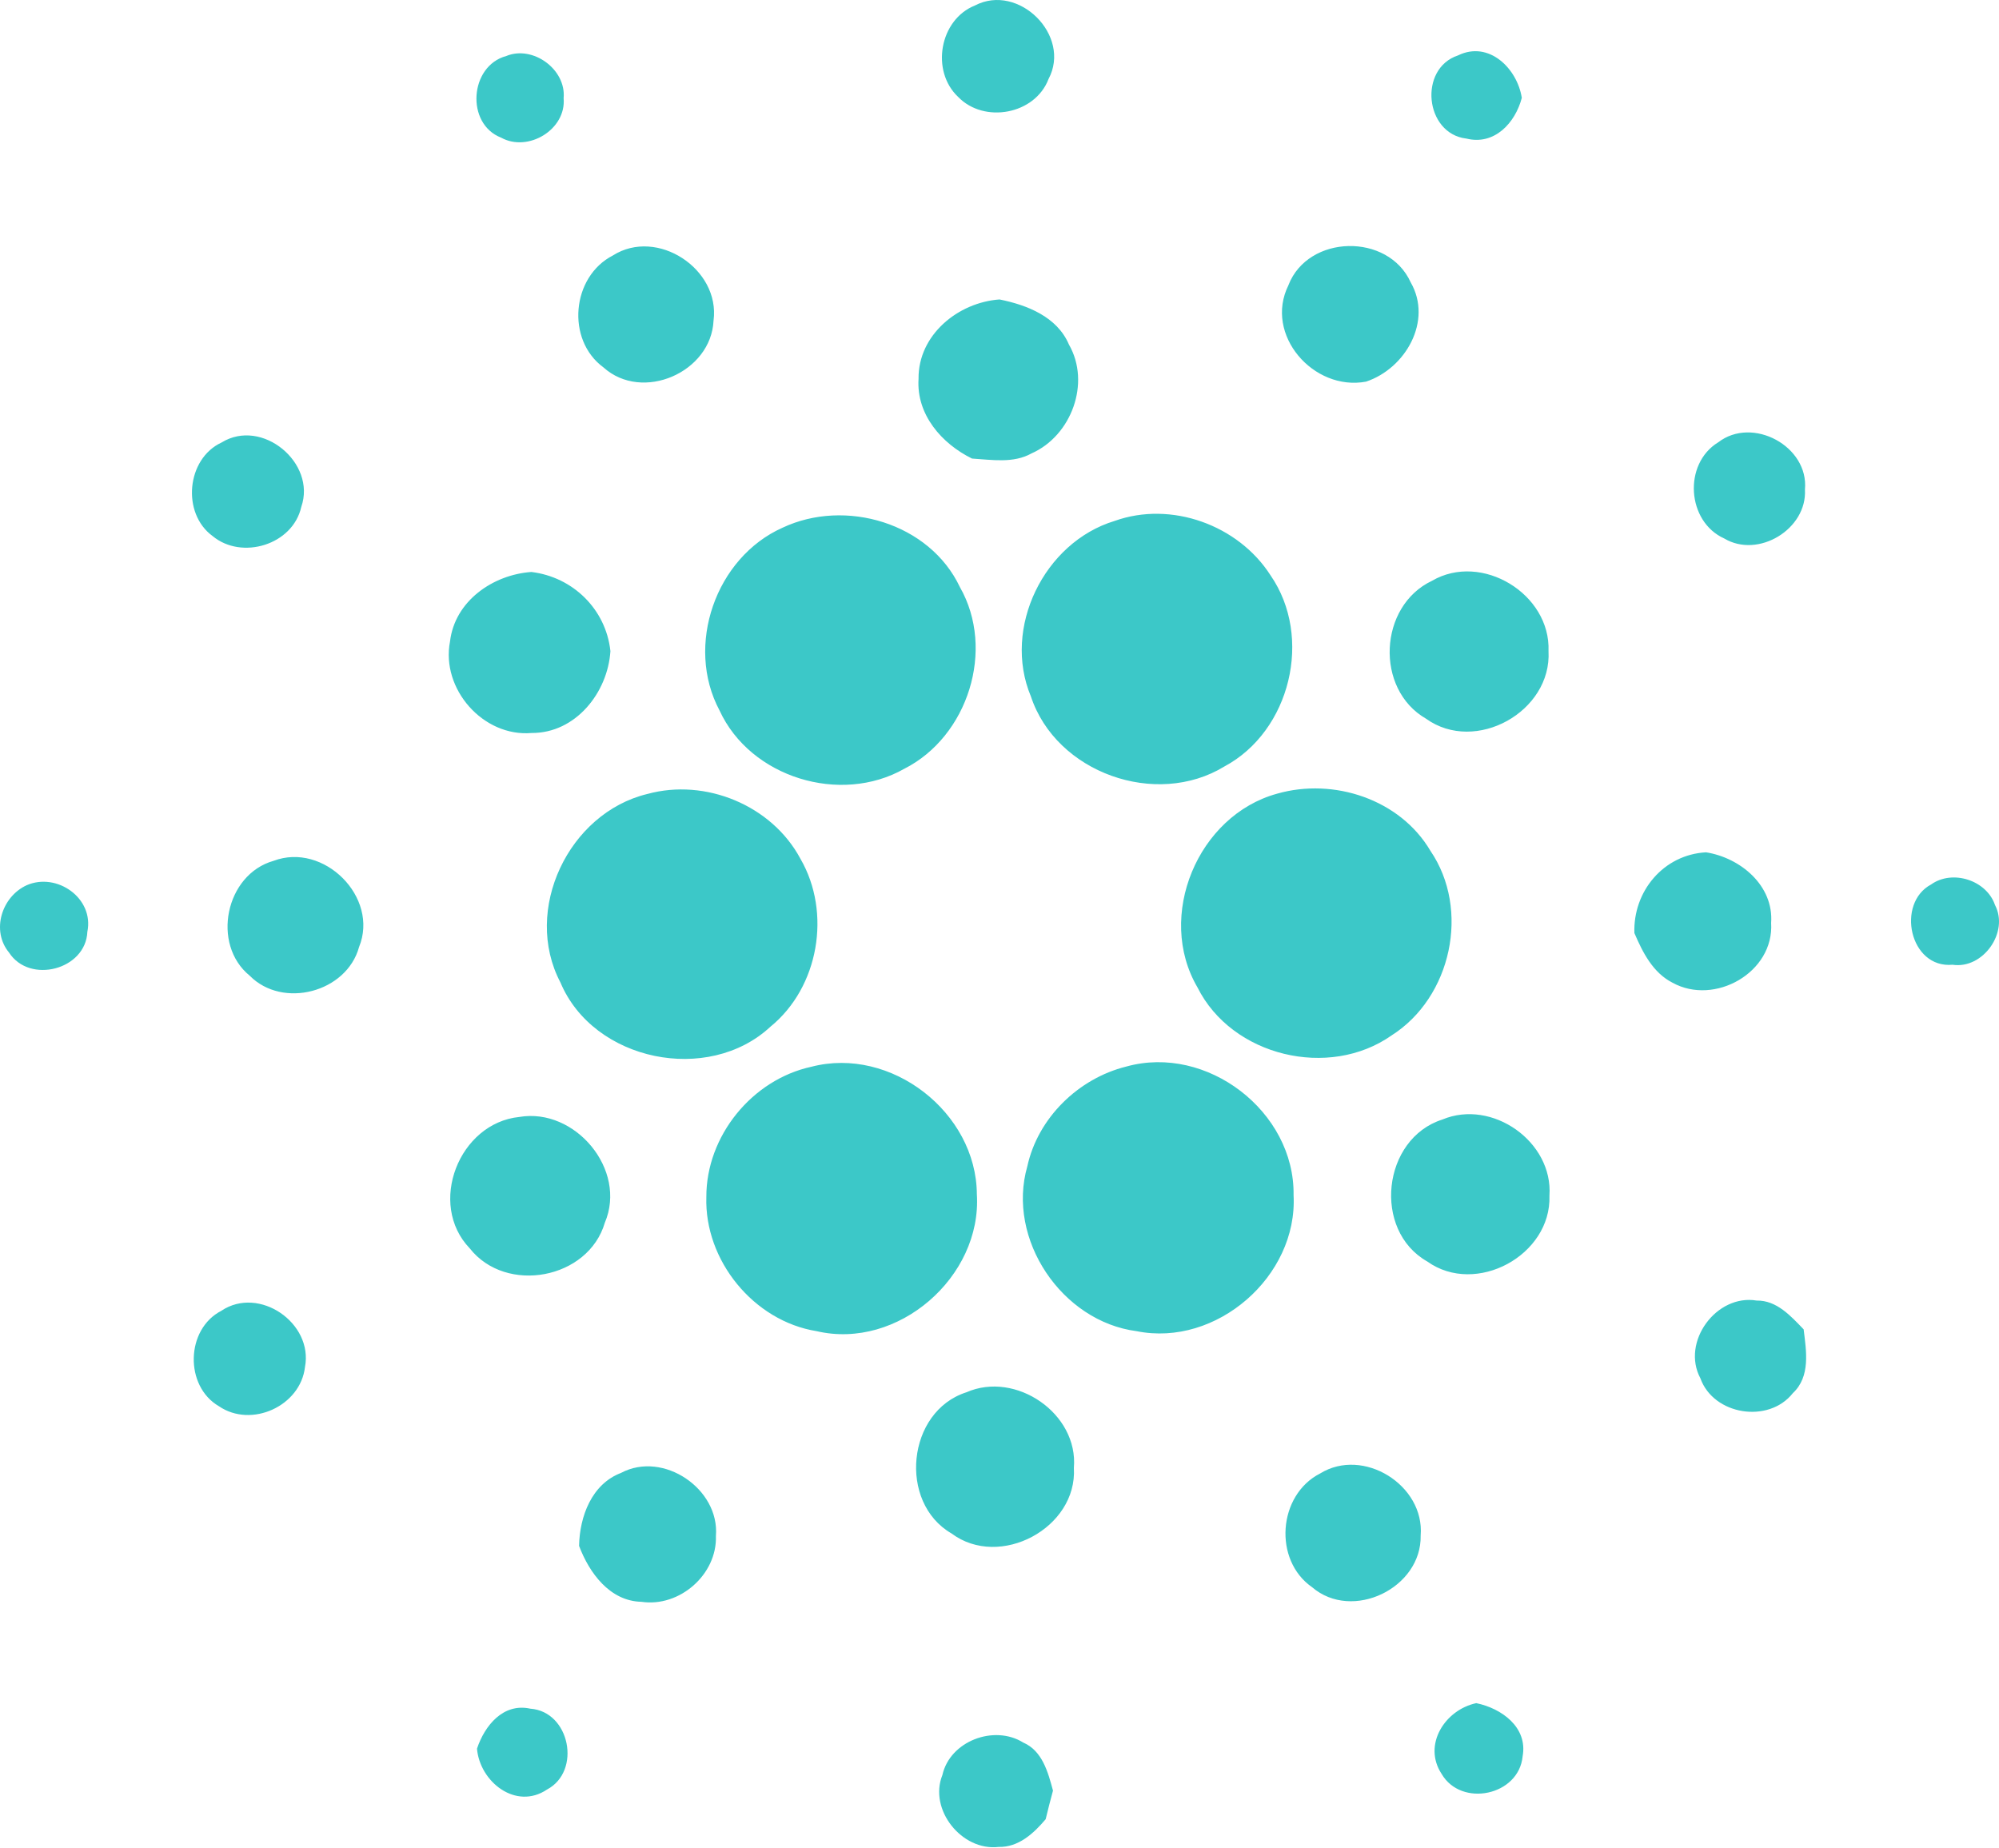
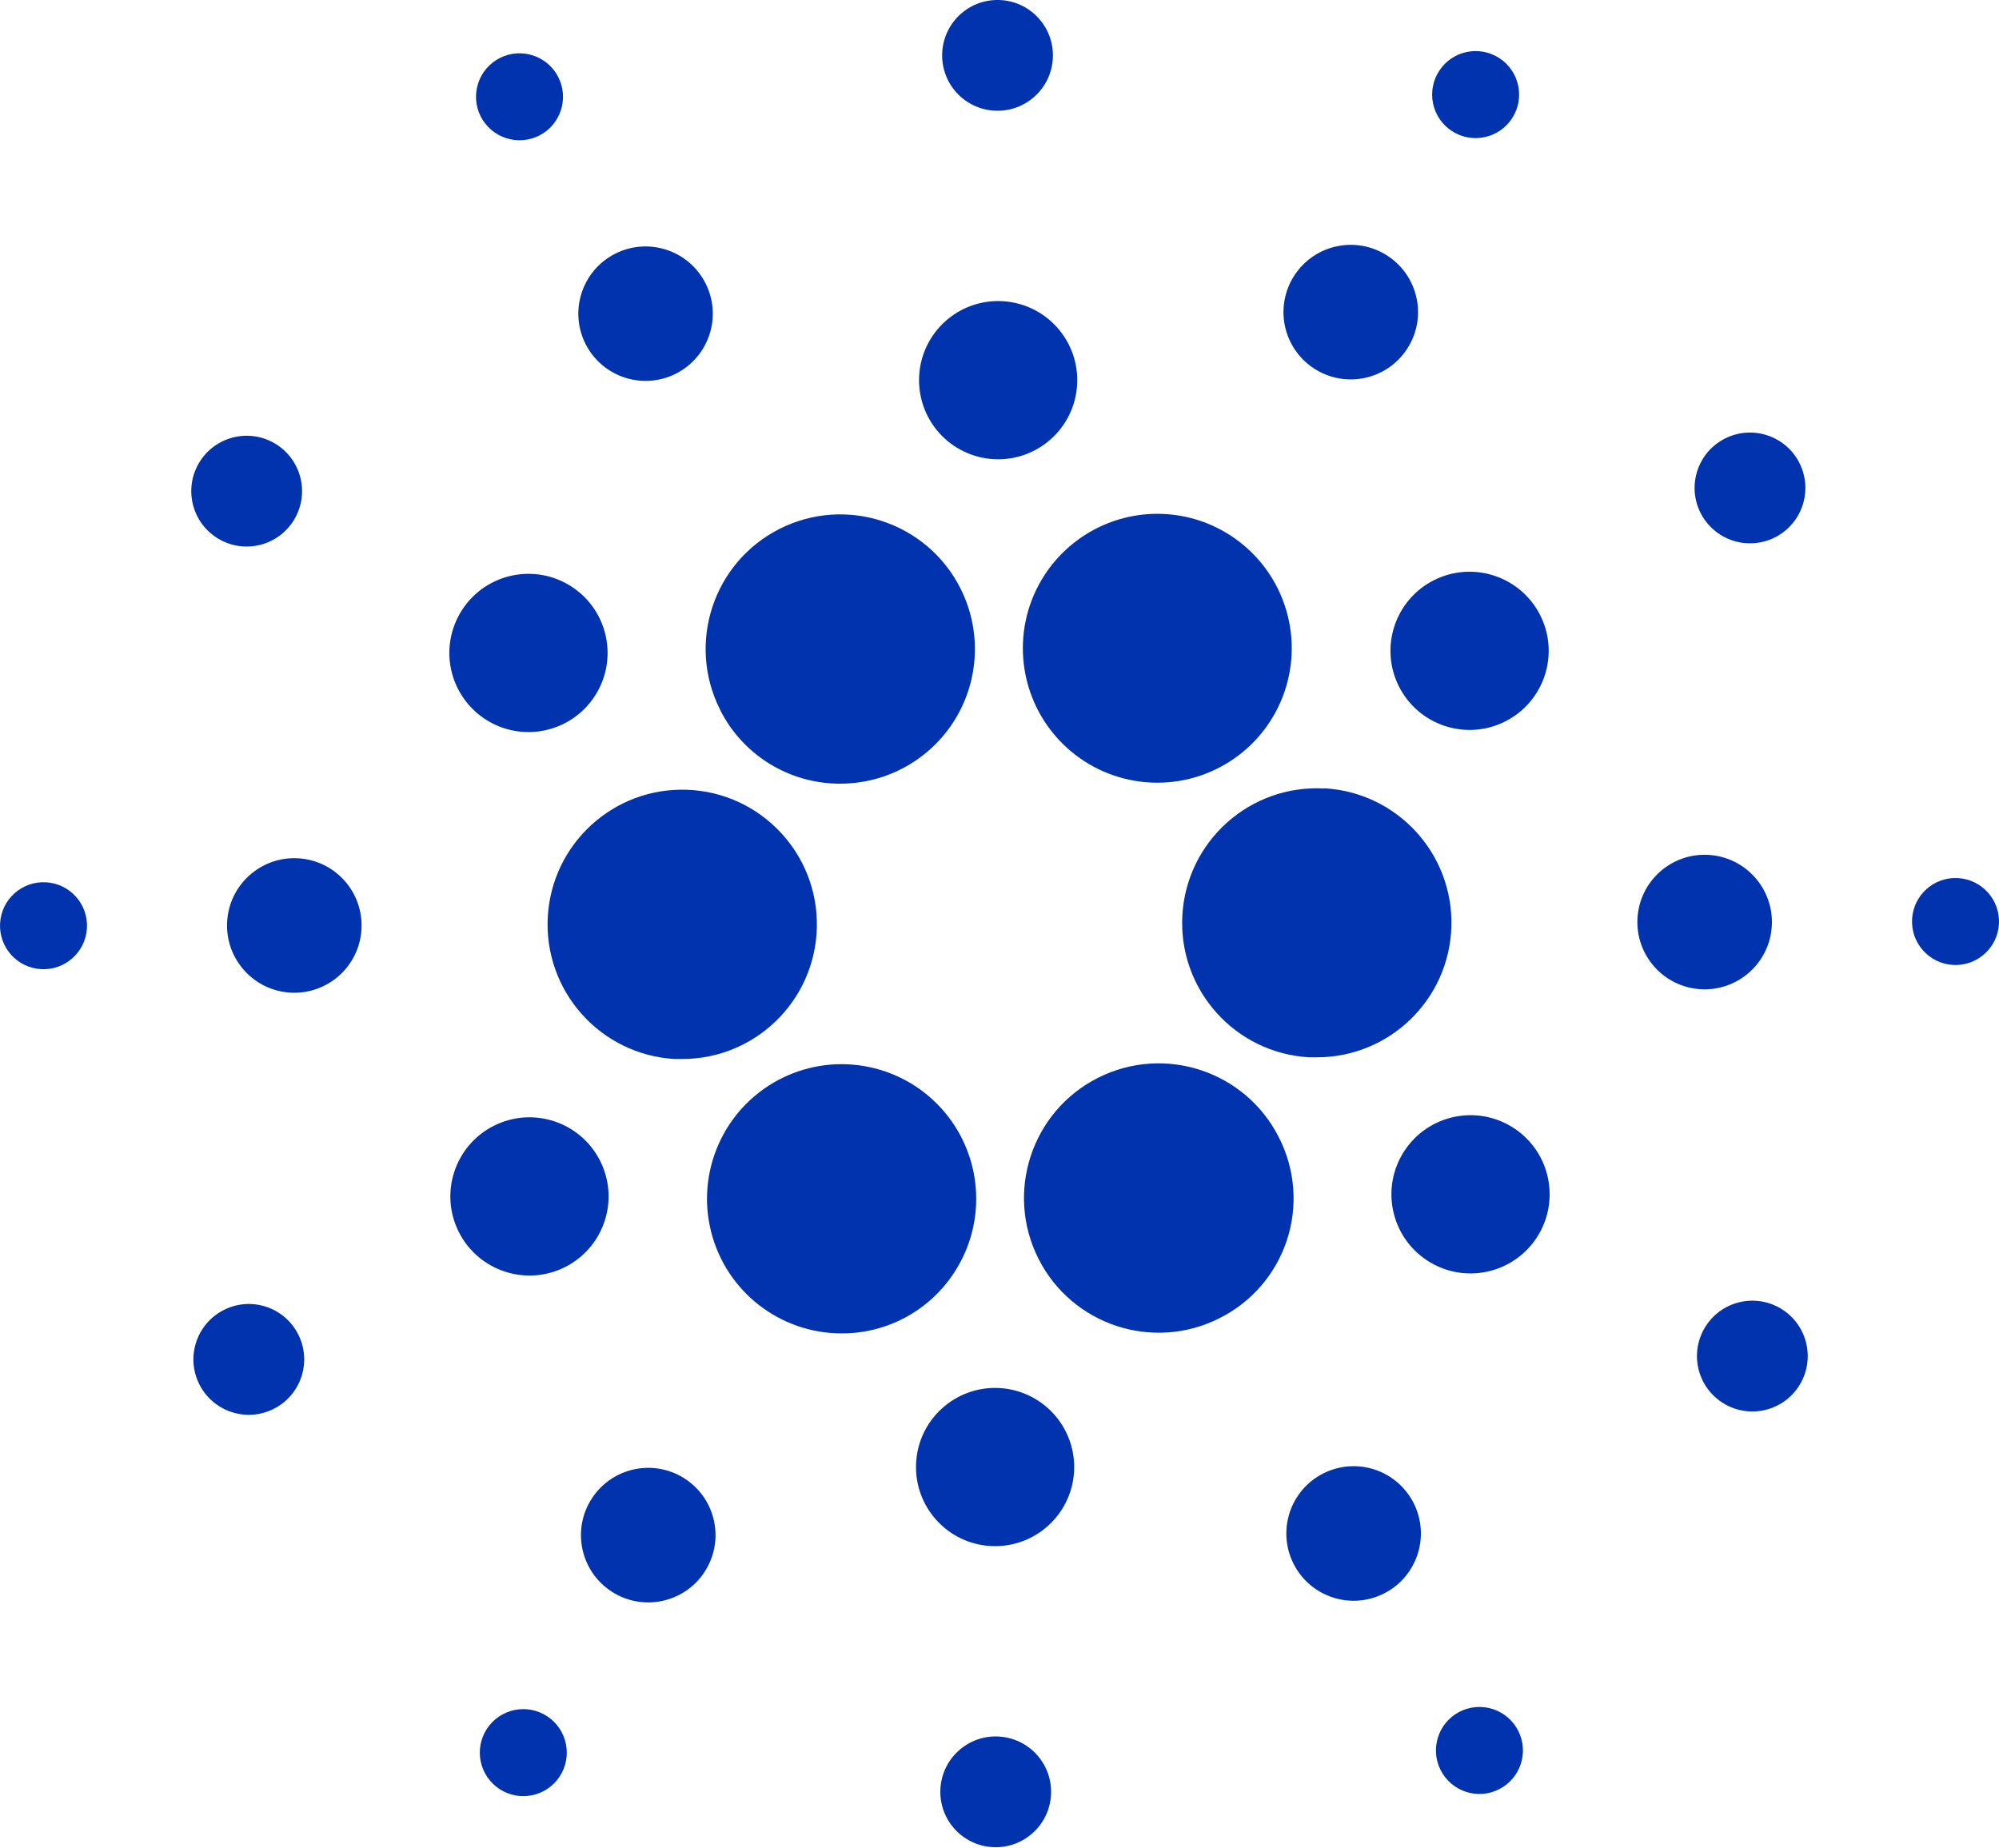
- <svg xmlns="http://www.w3.org/2000/svg" id="Layer_1" data-name="Layer 1" viewBox="0 0 2499.99 2310">
-   <path d="M1219.33,6.84c54.49-28.41,121,37.5,92,91.94-16.81,44.37-80.56,56.17-113.12,22.35C1163.75,88.66,1175,24.5,1219.33,6.84M633.26,70c33.1-13.63,75,16.7,71.62,52.78,3.51,39.16-44.37,68-78.11,49.38-44.7-17.31-39.59-89.88,6.49-102.15M1833.59,173.26c-51.73-6.25-59.91-87.57-10.11-104,38.63-18.84,74.06,16.49,79.71,53.1-8.1,31.26-34.28,59.89-69.6,50.85m-1067,146.19c55.34-35,134.3,17.12,125.79,81.4-2.87,64.9-89.08,102.5-137.71,58.62-47-34.46-39.9-113.53,11.92-140m844.76,37.14C1636.06,293,1736.1,291,1764.2,353c27.77,48.2-6.39,107.89-55.87,124.27-65.55,12.24-127.81-58.62-96.95-120.66M1148.75,473.64c-0.54-54.69,49.27-95.44,101.25-99.16,34.47,6.91,72.05,21.6,86.84,56.39,27.56,48,3.09,114.06-46.71,136.09-22.77,12.76-49.7,8-74.5,6.49-37.91-18.61-69.84-55.11-66.87-99.8M277.19,553.32c50.55-31.08,118.75,25.64,99.61,80.55-10.54,47.5-74.39,66.82-110.89,36.5-39-28.41-32.79-96.73,11.28-117.05m1871.56-.1c42.89-33.3,113.66,4.9,108.55,59,2.88,49.38-58.31,86.61-100.89,61.19-46.89-21.07-51.67-93.21-7.66-120.24m-754.9,98.31c70.77-25.42,154.84,5,195.18,68.1,53.21,77.14,24.9,194.61-57.68,238.87-85.56,52.35-210.5,8-242.1-87.57-35.88-85.54,16.39-192.59,104.6-219.4M978.6,659.95c78.44-37,184-6,221.89,74.27,44.59,78.1,10.11,186.85-69.6,227.17-79.81,45.33-192.41,11-231-72.89C856.54,807.42,895,697.29,978.6,659.95M562.81,802.1c6-50.54,53.64-83.42,101.74-86.83,51.83,6.25,93.23,46.5,98.86,99-3.4,51.92-43.53,102.68-98.55,102.36-60.54,5.21-113.61-55-102.05-114.49m1228.1-75.84c62.15-36.18,148.45,16.49,145.69,87.89,4.26,75.65-91.25,129-153.14,84.59-64.29-36.95-59.28-141,7.45-172.47M809.61,992.89c72.69-20,155.8,14.26,191.45,81.07,39,67.25,23.09,160.67-37.56,210-77.79,72.35-221.25,43.3-262.65-55.44-47.57-90.51,10.21-211.81,108.76-235.64m787.61-.37c70.66-20.21,153.67,7,191.66,71.4,50.23,73.63,26.25,183.44-48.52,230.9-78.33,55.11-199.65,26.17-242.75-60-52.25-89.14.33-215.11,99.61-242.3m-1255.13,84c62.79-23.75,132.39,45.54,106.95,107.79C433.51,1241,353.59,1262,312.3,1220.16c-48.31-39.26-30.42-126.62,29.8-143.65M2044,1166.85c-1.81-52,36.25-98.1,89.6-101,43,6.81,84.81,41.5,81.41,88.31,3.94,61.83-70.56,103.85-123.24,74.8-24.69-12.55-37.35-37.87-47.77-62.14M33.38,1107c37.77-16.49,84.5,16.25,75.88,58.2-2,47.5-72.15,65.76-97.91,26.07C-11.42,1163.76,2.2,1121.26,33.38,1107Zm2381.79-1c26.6-18.94,69.28-5.33,79.81,25.75,17.88,33.94-14.9,80.44-53.1,74.7-53.63,4.89-71-76.84-26.71-100.45m-1400.37,228c99.4-25.85,206.25,57,206.88,159.39,6.49,103.42-98.75,195.14-200.5,171.25-78.65-12.66-140.36-88.42-137.81-167.9-0.21-76,57.15-146.66,131.44-162.74m393.65-.21c100.89-28.2,210.92,56.17,209.32,160.89,5.33,101.51-96.63,190.14-196.25,170-93.75-12.12-162.92-115.12-136.75-206.1,13.21-60.62,63.86-109.92,123.68-124.79m-759,63c69.81-11.91,135.26,66,106.95,132.26-20.65,70.64-123.45,89.8-168.9,32.1-53.31-55.41-13.51-156.71,61.95-164.36M1803.89,1400c62.25-26.07,138.66,27.77,133.87,95.34,2.5,74.38-91.84,125.66-152.71,82.25-69-39-56.4-153.67,18.84-177.59m322.68,323.65c-24.37-45.44,19.9-105.66,70.35-97.25,25.11-.42,42.68,19.36,58.75,36,3.3,26.93,8.84,59-13.51,79.8-30.35,38.41-99.1,27.45-115.59-18.51M277,1639.06c47.15-31.39,115,15.42,104.4,70.55-5.64,48.75-67,76.61-107.5,49-43.41-25.11-41.81-96.61,3.1-119.5m931.5,102.05c61.73-27.24,140.36,26.5,134.51,94.49,4.58,75.12-92.69,127.15-153,82-67-38.74-55.86-152.7,18.53-176.52M777,1841.76c52.57-27.66,123.13,20.11,118.34,79,1.6,48.31-45.55,89.49-93.23,82.35-39.49-.85-65.24-36.25-77.9-69.91,0.65-36.69,15.75-77.55,52.79-91.39m873.93,0.85c54.06-33.41,130.9,14.58,125.79,77.5,1.39,65.76-85.45,107.89-135.79,64.69-48.74-33.86-42.79-115.26,10-142.19m152,375.71c-24-36.39,4.26-80.23,43.31-88.52,31.4,6.39,64.6,30,58,66.4-4.58,49.26-76.63,64.38-101.31,22.12m-1206.39-31.6c9.58-28.84,32.78-57.5,66.73-50,49.49,3.51,64.18,78.1,20.86,101.09-38.95,26.26-84.14-9.7-87.59-51.09m582,33.09c9.48-42.66,64.7-63.41,101.1-40.75,24,10.33,31.07,37.24,37.25,60.11-3.3,11.91-6.25,23.84-9.15,35.75-14.9,17.66-34,35.33-58.85,34.69-46.09,5.4-87.66-46.7-70.35-89.8" style="fill:#3cc8c8" />
+ <svg xmlns="http://www.w3.org/2000/svg" viewBox="0 0 375 346.51">
+   <g fill="#0033ad">
+     <path d="M102.76,172a25.31,25.31,0,0,0,23.78,26.65c.49,0,1,0,1.46,0A25.26,25.26,0,1,0,102.76,172Z" />
+     <path d="M8.62,165.5a8.16,8.16,0,1,0,7.69,8.61A8.15,8.15,0,0,0,8.62,165.5Z" />
+     <path d="M101.16,25.43a8.16,8.16,0,1,0-11-3.62A8.18,8.18,0,0,0,101.16,25.43Z" />
+     <path d="M126.78,70.1a12.61,12.61,0,1,0-16.94-5.59A12.62,12.62,0,0,0,126.78,70.1Z" />
+     <path d="M40.58,100.82a10.39,10.39,0,1,0-3-14.38A10.39,10.39,0,0,0,40.58,100.82Z" />
+     <path d="M55.93,161a12.62,12.62,0,1,0,11.88,13.31A12.62,12.62,0,0,0,55.93,161Z" />
+     <path d="M42,245.72a10.39,10.39,0,1,0,13.95,4.6A10.37,10.37,0,0,0,42,245.72Z" />
+     <path d="M91,134.89a14.84,14.84,0,1,0-4.27-20.55A14.83,14.83,0,0,0,91,134.89Z" />
+     <path d="M246.47,69.1a12.62,12.62,0,1,0-3.63-17.47A12.61,12.61,0,0,0,246.47,69.1Z" />
+     <path d="M272.35,24.57A8.16,8.16,0,1,0,270,13.26,8.16,8.16,0,0,0,272.35,24.57Z" />
+     <path d="M248.45,147.91a25.25,25.25,0,0,0-2.87,50.42c.49,0,1,0,1.45,0a25.25,25.25,0,0,0,1.42-50.46Z" />
+     <path d="M135.08,133.14A25.12,25.12,0,0,0,157.64,147a25.25,25.25,0,0,0,22.54-36.62,25.25,25.25,0,1,0-45.1,22.73Z" />
+     <path d="M333,100.79a10.39,10.39,0,1,0-14-4.6A10.4,10.4,0,0,0,333,100.79Z" />
+     <path d="M269,108.83a14.84,14.84,0,1,0,19.94,6.58A14.86,14.86,0,0,0,269,108.83Z" />
+     <path d="M186.55,20.76a10.39,10.39,0,1,0-9.79-11A10.38,10.38,0,0,0,186.55,20.76Z" />
+     <path d="M186.43,86.13a14.84,14.84,0,1,0-14-15.66A14.84,14.84,0,0,0,186.43,86.13Z" />
+     <path d="M106,237.68a14.84,14.84,0,1,0-19.93-6.58A14.85,14.85,0,0,0,106,237.68Z" />
+     <path d="M196,107.79a25.22,25.22,0,1,0,21.14-11.41A25.28,25.28,0,0,0,196,107.79Z" />
+     <path d="M239.92,213.37a25.26,25.26,0,1,0-11.18,33.91A25.11,25.11,0,0,0,239.92,213.37Z" />
+     <path d="M284,211.62a14.84,14.84,0,1,0,4.27,20.55A14.84,14.84,0,0,0,284,211.62Z" />
+     <path d="M332.38,173.68a12.62,12.62,0,1,0-13.31,11.88A12.62,12.62,0,0,0,332.38,173.68Z" />
+     <path d="M367.3,164.71a8.16,8.16,0,1,0,7.69,8.61A8.17,8.17,0,0,0,367.3,164.71Z" />
+     <path d="M334.42,245.68a10.39,10.39,0,1,0,3,14.39A10.39,10.39,0,0,0,334.42,245.68Z" />
+     <path d="M102.65,321.94a8.16,8.16,0,1,0,2.34,11.3A8.17,8.17,0,0,0,102.65,321.94Z" />
+     <path d="M273.83,321.08a8.16,8.16,0,1,0,11,3.62A8.16,8.16,0,0,0,273.83,321.08Z" />
+     <path d="M179,238.71a25.25,25.25,0,1,0-21.14,11.41A25.1,25.1,0,0,0,179,238.71Z" />
+     <path d="M128.53,277.41a12.62,12.62,0,1,0,3.63,17.47A12.62,12.62,0,0,0,128.53,277.41Z" />
+     <path d="M187.38,325.74a10.39,10.39,0,1,0,9.78,11A10.39,10.39,0,0,0,187.38,325.74Z" />
+     <path d="M187.49,260.37a14.84,14.84,0,1,0,14,15.67A14.85,14.85,0,0,0,187.49,260.37Z" />
+     <path d="M248.21,276.4a12.62,12.62,0,1,0,17,5.59A12.62,12.62,0,0,0,248.21,276.4Z" />
+   </g>
</svg>
